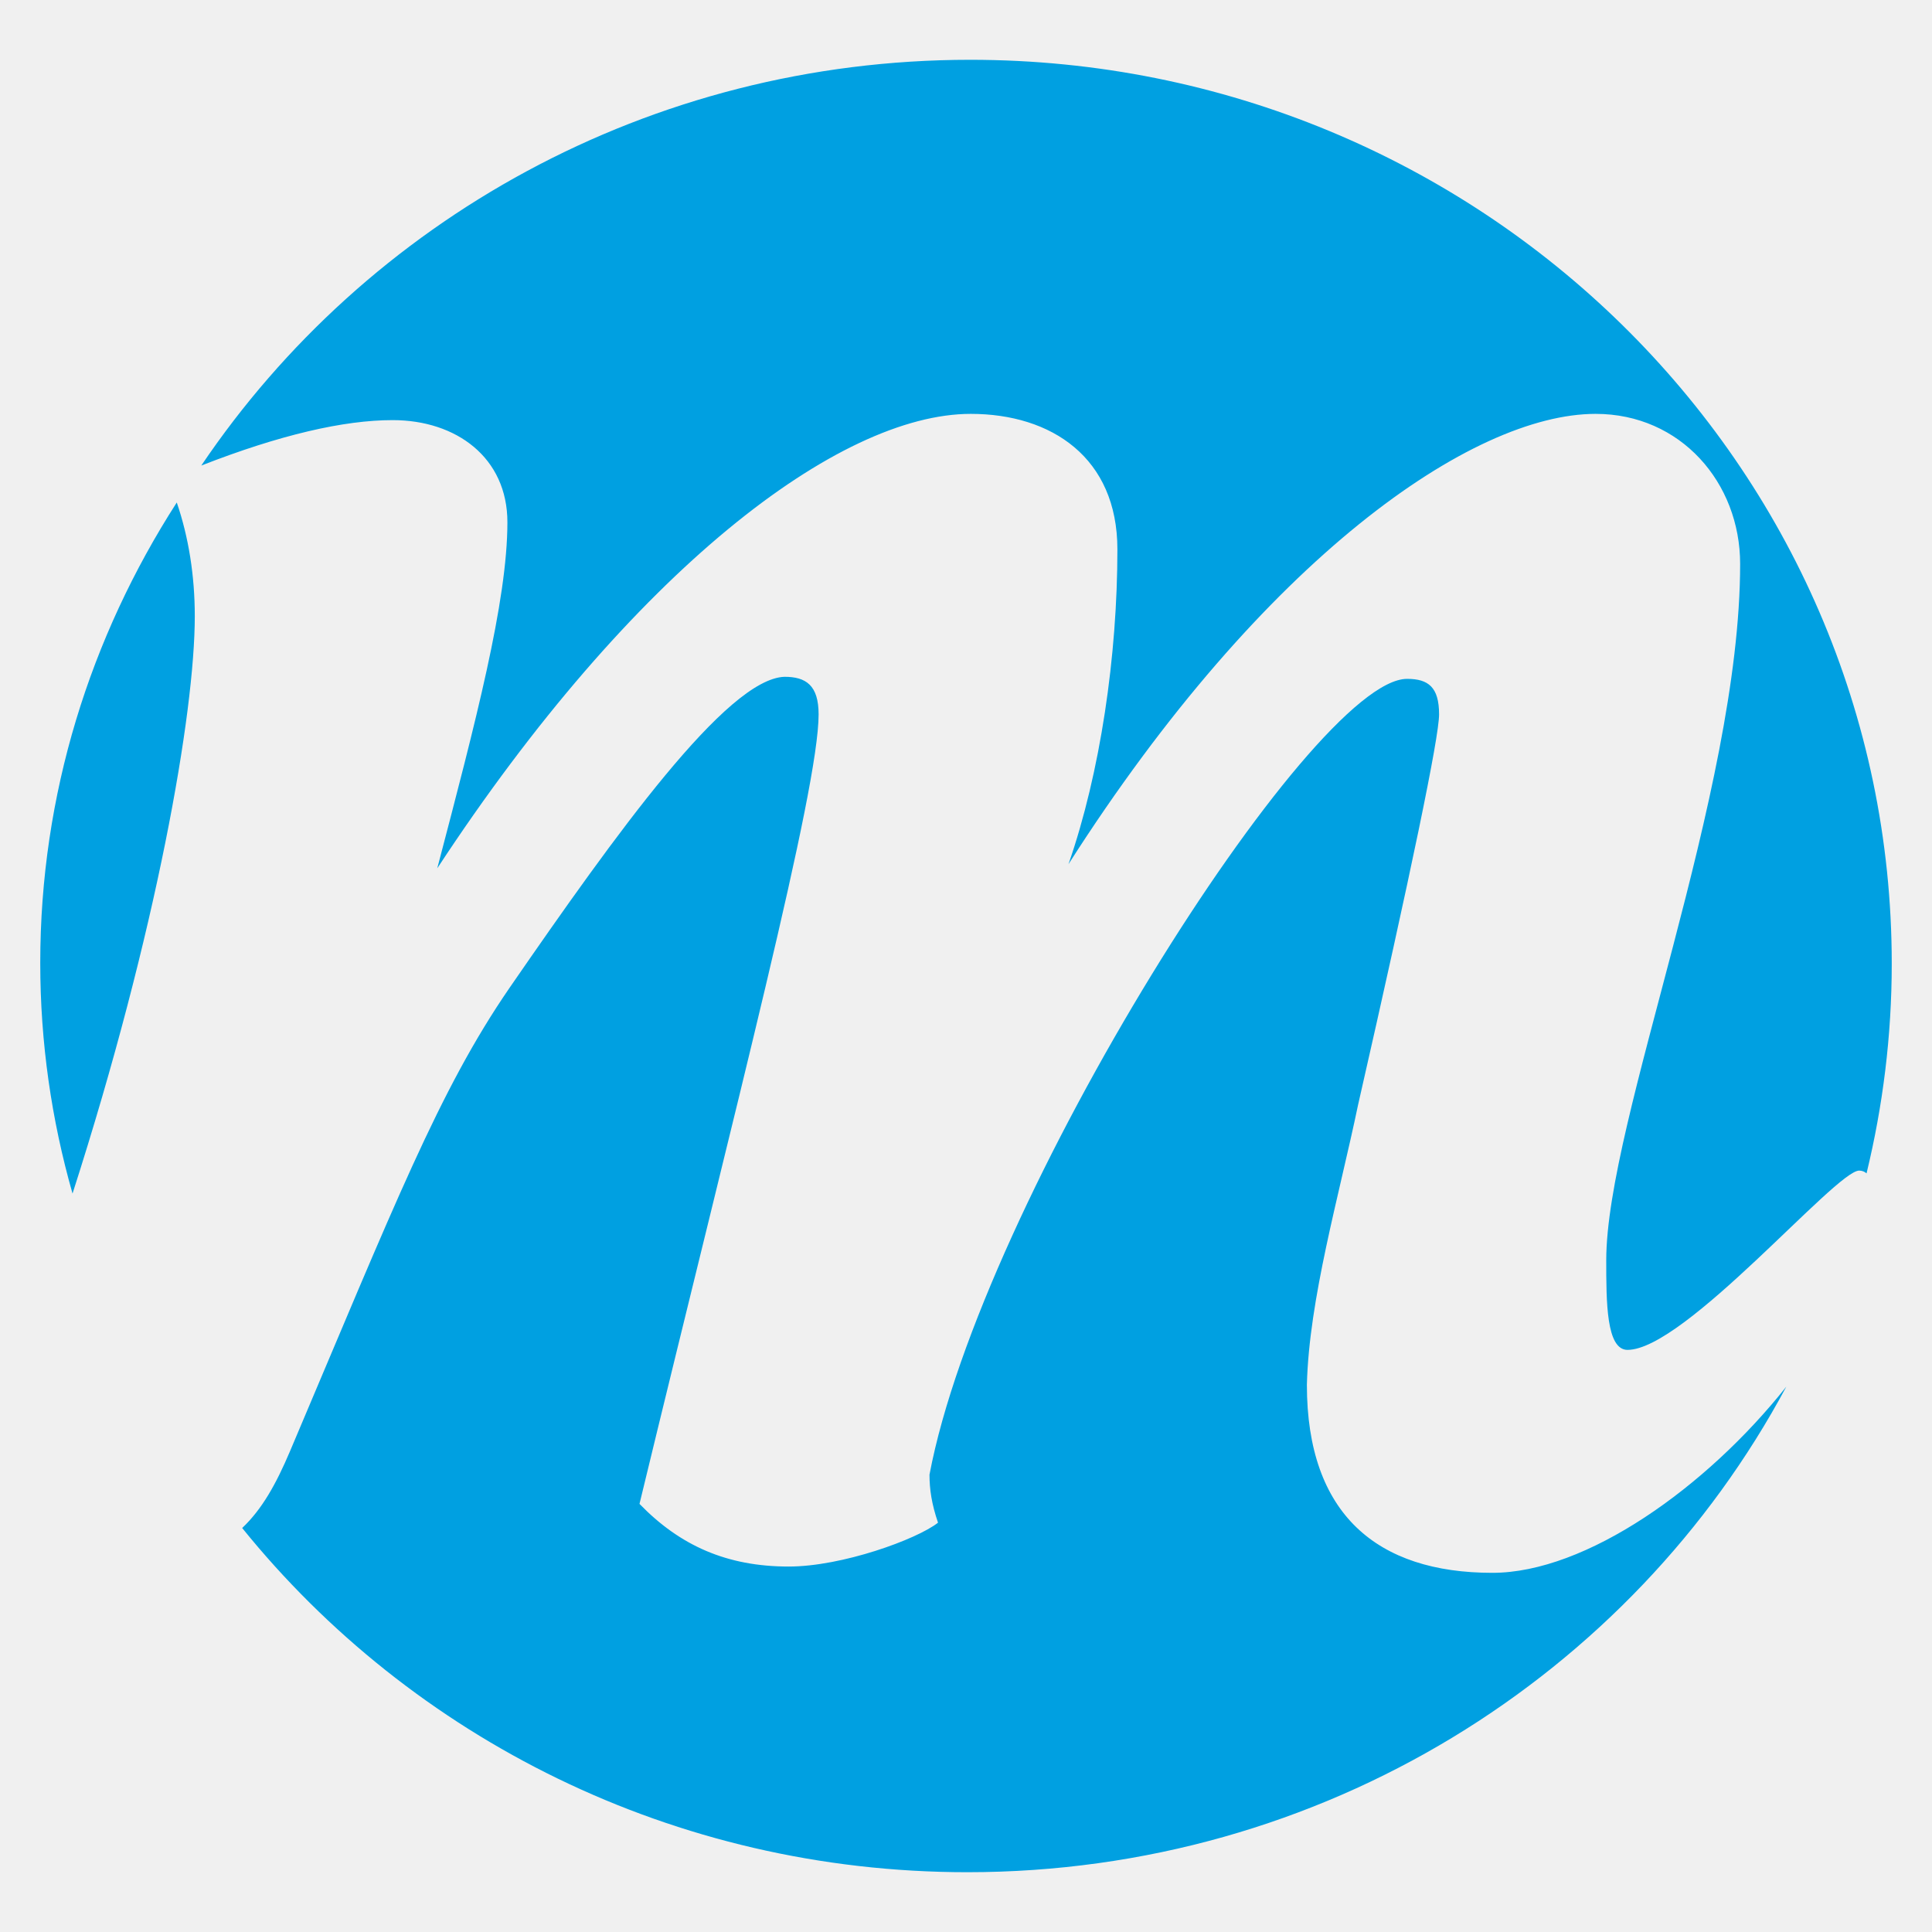
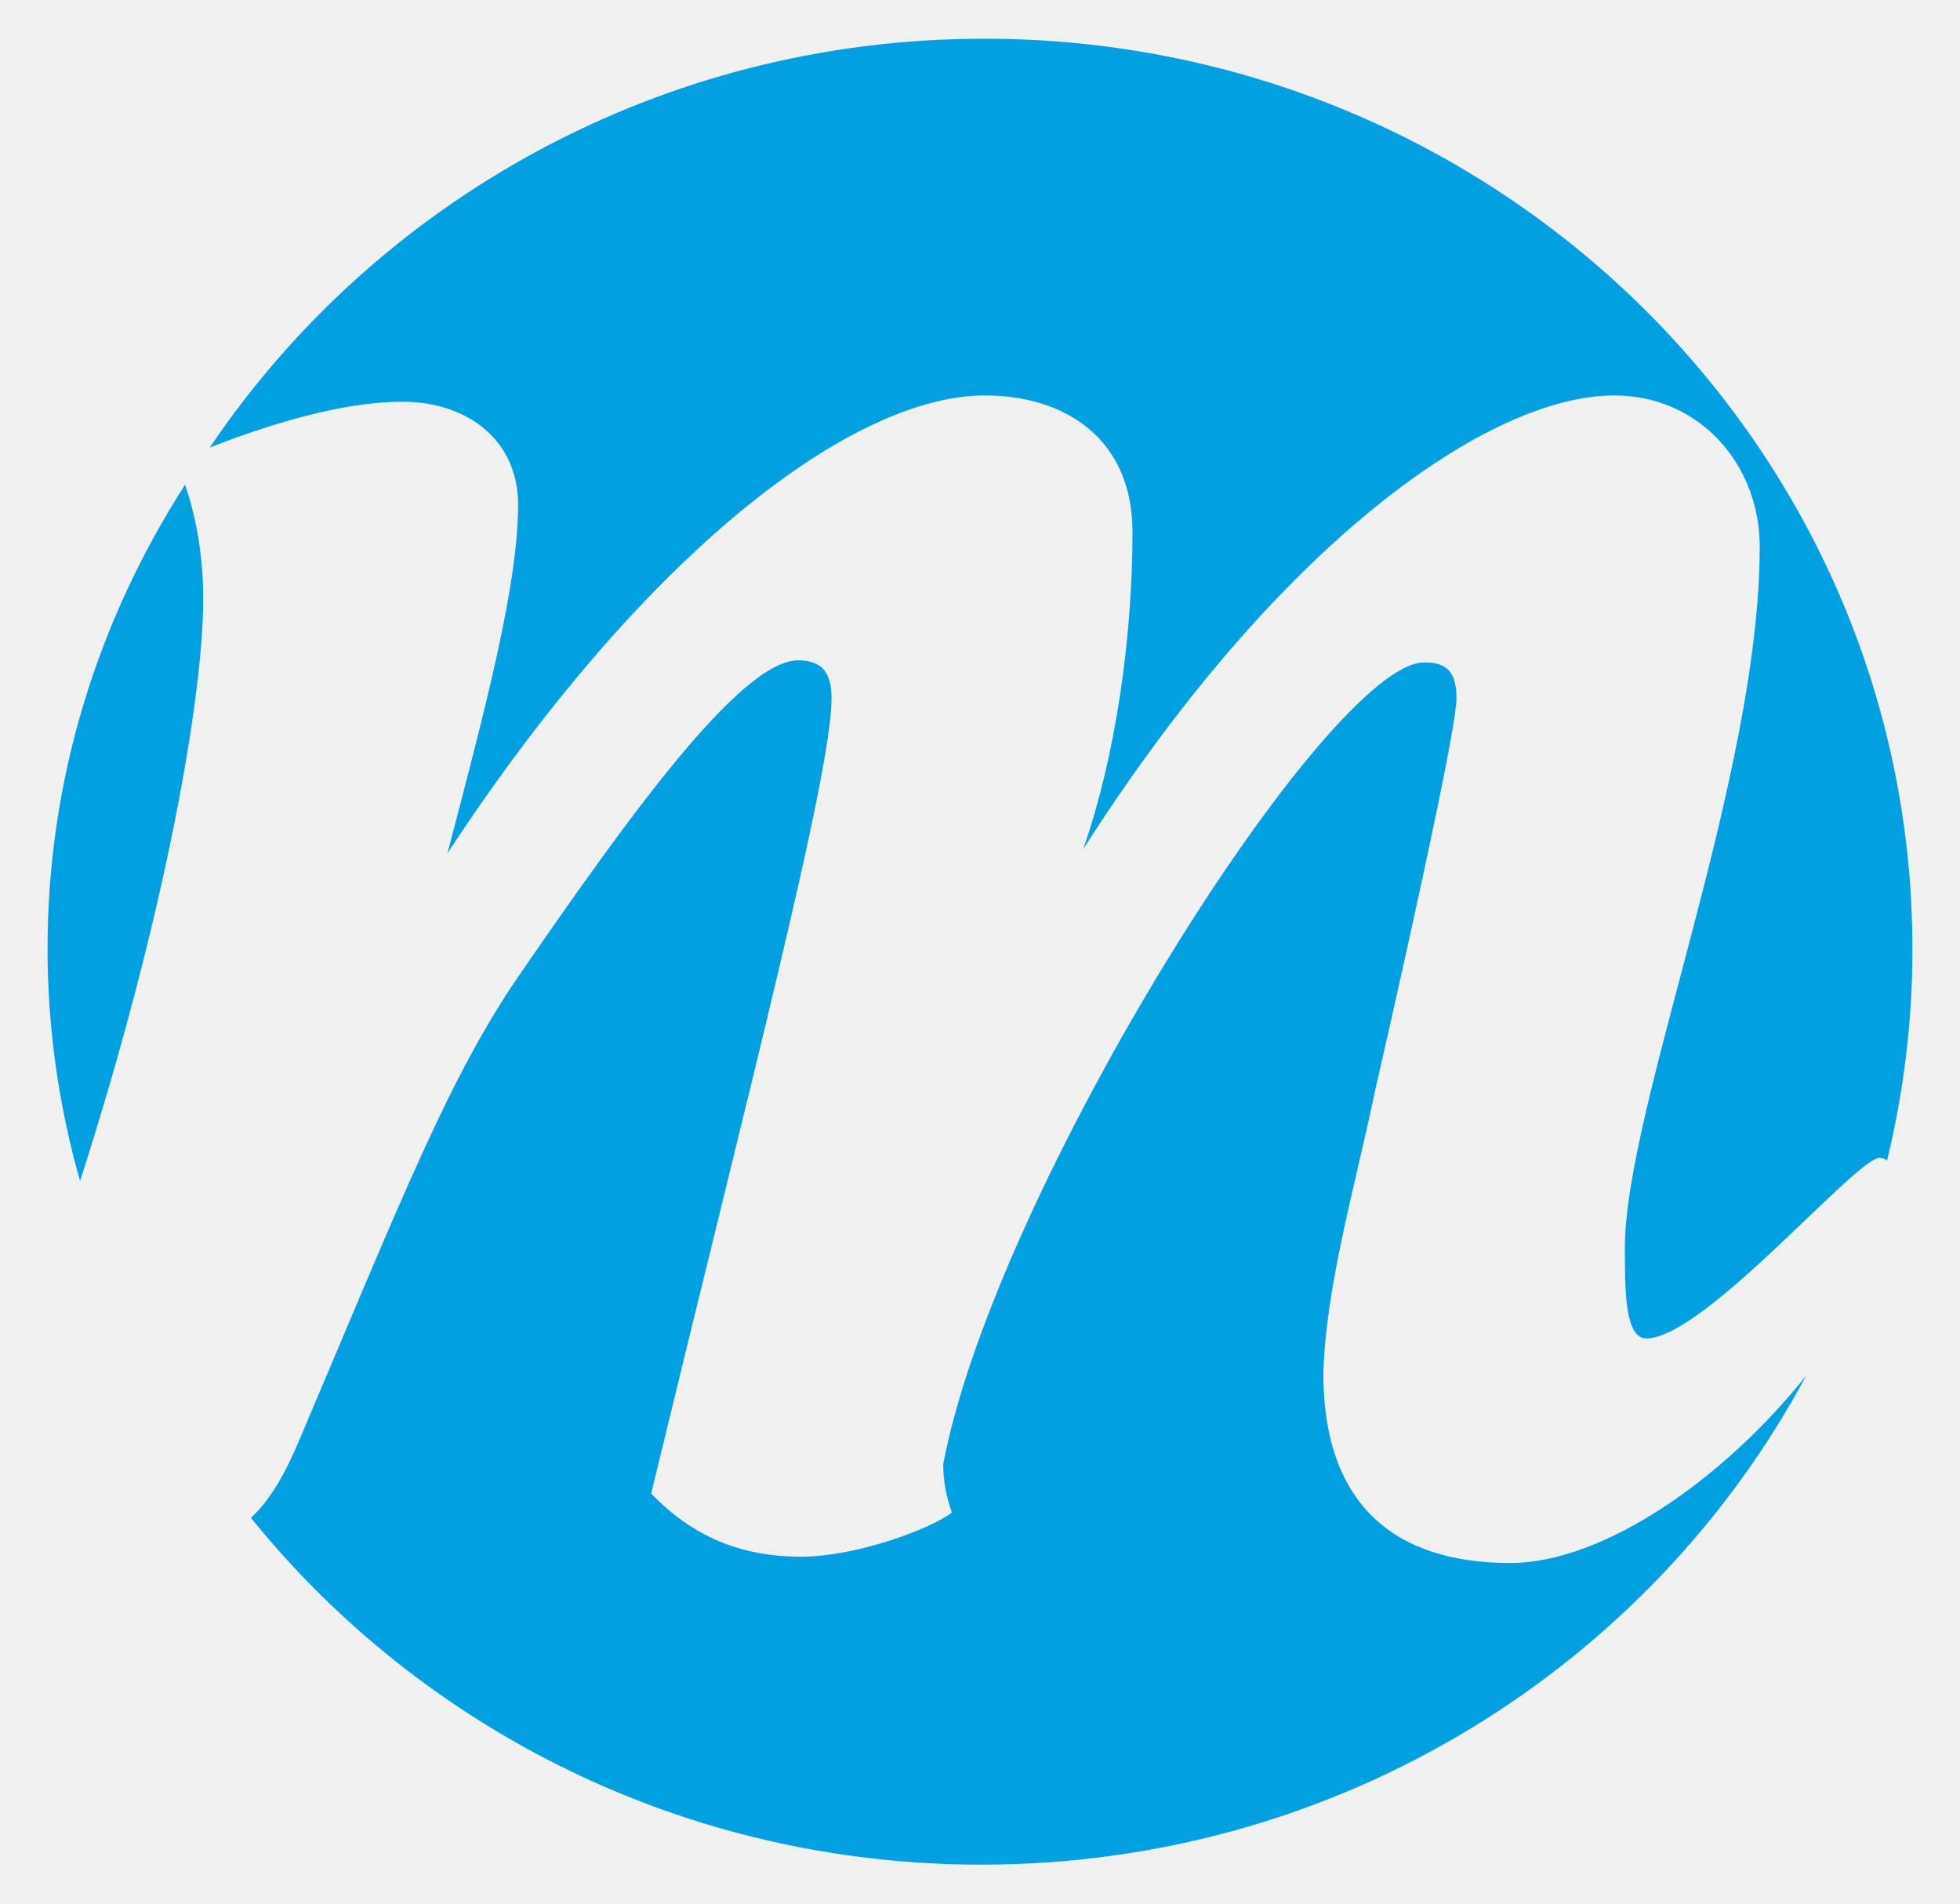
- <svg xmlns="http://www.w3.org/2000/svg" xmlns:xlink="http://www.w3.org/1999/xlink" version="1.1" width="48" height="48" viewBox="0 0 38.4 38.4" id="svg2" style="fill-rule:evenodd;stroke-width:0.501;stroke-linejoin:bevel;overflow:visible">
+ <svg xmlns="http://www.w3.org/2000/svg" xmlns:xlink="http://www.w3.org/1999/xlink" version="1.1" width="103" height="100" viewBox="0 0 82.4 80" id="svg2" style="overflow:visible;fill-rule:evenodd;stroke-width:0.501;stroke-linejoin:bevel">
  <defs id="defs4">
    <linearGradient id="linearGradient4029">
      <stop id="stop4031" style="stop-color:#969696;stop-opacity:1" offset="0" />
      <stop id="stop4033" style="stop-color:#4a4a4a;stop-opacity:1" offset="1" />
    </linearGradient>
    <linearGradient id="linearGradient3363">
      <stop id="stop3365" style="stop-color:#23489b;stop-opacity:1" offset="0" />
      <stop id="stop3367" style="stop-color:#0a082c;stop-opacity:1" offset="1" />
    </linearGradient>
    <linearGradient id="linearGradient4893">
      <stop id="stop4895" style="stop-color:#646464;stop-opacity:1" offset="0" />
      <stop id="stop4897" style="stop-color:#818181;stop-opacity:1" offset="1" />
    </linearGradient>
    <linearGradient id="linearGradient4620">
      <stop id="stop4622" style="stop-color:#ffffff;stop-opacity:0" offset="0" />
      <stop id="stop4628" style="stop-color:#ffffff;stop-opacity:0.498" offset="0.5" />
      <stop id="stop4624" style="stop-color:#ffffff;stop-opacity:0" offset="1" />
    </linearGradient>
    <radialGradient cx="0" cy="0" r="1" fx="0" fy="0" id="radialGradient4163" gradientUnits="userSpaceOnUse" gradientTransform="matrix(44.03062,-63.53661,-63.52377,-44.02173,28.98242,81.27637)" spreadMethod="pad">
      <stop id="stop4165" style="stop-color:#73b9e4;stop-opacity:1" offset="0" />
      <stop id="stop4169" style="stop-color:#95cceb;stop-opacity:0.039" offset="0.905" />
      <stop id="stop4167" style="stop-color:#b8dff3;stop-opacity:0" offset="1" />
    </radialGradient>
    <linearGradient id="linearGradient3232">
      <stop id="stop3234" style="stop-color:#4d95c9;stop-opacity:1" offset="0" />
      <stop id="stop3236" style="stop-color:#1d4567;stop-opacity:1" offset="1" />
    </linearGradient>
    <linearGradient id="linearGradient3940">
      <stop id="stop3942" style="stop-color:#000000;stop-opacity:1" offset="0" />
      <stop id="stop3944" style="stop-color:#757575;stop-opacity:1" offset="1" />
    </linearGradient>
    <marker markerUnits="strokeWidth" markerWidth="1" markerHeight="1" orient="auto" viewBox="0 0 1 1" id="DefaultArrow2" style="overflow:visible">
      <g transform="scale(0.00925926,0.00925926)" id="g7">
-         <path d="M -9,54 -9,-54 117,0 z" id="path9" />
+         <path d="M -9,54 -9,-54 117,0 Z" id="path9" />
      </g>
    </marker>
    <marker markerUnits="strokeWidth" markerWidth="1" markerHeight="1" orient="auto" viewBox="0 0 1 1" id="DefaultArrow3" style="overflow:visible">
      <g transform="scale(0.00925926,0.00925926)" id="g12">
-         <path d="M -27,54 -9,0 -27,-54 135,0 z" id="path14" />
+         <path d="M -27,54 -9,0 -27,-54 135,0 Z" id="path14" />
      </g>
    </marker>
    <marker markerUnits="strokeWidth" markerWidth="1" markerHeight="1" orient="auto" viewBox="0 0 1 1" id="DefaultArrow4" style="overflow:visible">
      <g transform="scale(0.00925926,0.00925926)" id="g17">
-         <path d="m -9,0 0,-45 c 0,-6.708 11.808,-11.58 18,-9 l 108,45 c 3.916,1.631 9,4.758 9,9 0,4.242 -5.084,7.369 -9,9 L 9,54 C 2.808,56.58 -9,51.708 -9,45 z" id="path19" />
+         <path d="m -9,0 0,-45 c 0,-6.708 11.808,-11.58 18,-9 l 108,45 c 3.916,1.631 9,4.758 9,9 0,4.242 -5.084,7.369 -9,9 L 9,54 C 2.808,56.58 -9,51.708 -9,45 Z" id="path19" />
      </g>
    </marker>
    <marker markerUnits="strokeWidth" markerWidth="1" markerHeight="1" orient="auto" viewBox="0 0 1 1" id="DefaultArrow5" style="overflow:visible">
      <g transform="scale(0.00925926,0.00925926)" id="g22">
-         <path d="M -54,0 C -54,29.807 -29.807,54 0,54 29.807,54 54,29.807 54,0 54,-29.807 29.807,-54 0,-54 -29.807,-54 -54,-29.807 -54,0 z" id="path24" />
+         <path d="M -54,0 C -54,29.807 -29.807,54 0,54 29.807,54 54,29.807 54,0 54,-29.807 29.807,-54 0,-54 -29.807,-54 -54,-29.807 -54,0 Z" id="path24" />
      </g>
    </marker>
    <marker markerUnits="strokeWidth" markerWidth="1" markerHeight="1" orient="auto" viewBox="0 0 1 1" id="DefaultArrow6" style="overflow:visible">
      <g transform="scale(0.00925926,0.00925926)" id="g27">
-         <path d="M -63,0 0,63 63,0 0,-63 z" id="path29" />
+         <path d="M -63,0 0,63 63,0 0,-63 Z" id="path29" />
      </g>
    </marker>
    <marker markerUnits="strokeWidth" markerWidth="1" markerHeight="1" orient="auto" viewBox="0 0 1 1" id="DefaultArrow7" style="overflow:visible">
      <g transform="scale(0.00925926,0.00925926)" id="g32">
-         <path d="m 18,-54 90,0 L 63,0 108,54 18,54 -36,0 z" id="path34" />
+         <path d="m 18,-54 90,0 L 63,0 108,54 18,54 -36,0 Z" id="path34" />
      </g>
    </marker>
    <marker markerUnits="strokeWidth" markerWidth="1" markerHeight="1" orient="auto" viewBox="0 0 1 1" id="DefaultArrow8" style="overflow:visible">
      <g transform="scale(0.00925926,0.00925926)" id="g37">
        <path d="m -36,0 54,-54 36,0 -36,36 9,0 36,-36 36,0 -36,36 9,0 36,-36 36,0 -54,54 54,54 -36,0 -36,-36 -9,0 36,36 -36,0 -36,-36 -9,0 36,36 -36,0 z" id="path39" />
      </g>
    </marker>
    <marker markerUnits="strokeWidth" markerWidth="1" markerHeight="1" orient="auto" viewBox="0 0 1 1" id="DefaultArrow9" style="overflow:visible">
      <g transform="scale(0.00925926,0.00925926)" id="g42">
-         <path d="M 0,45 -45,0 0,-45 45,0 z M 0,63 -63,0 0,-63 63,0 z" id="path44" />
-       </g>
-     </marker>
-     <filter color-interpolation-filters="sRGB" id="StainedFilter">
+         <path d="M 0,45 -45,0 0,-45 45,0 Z M 0,63 -63,0 0,-63 63,0 Z" id="path44" />
+       </g>
+     </marker>
+     <filter id="StainedFilter" style="color-interpolation-filters:sRGB">
      <feBlend in2="BackgroundImage" mode="multiply" in="SourceGraphic" result="blend" id="feBlend47" />
      <feComposite in2="SourceAlpha" operator="in" in="blend" result="comp" id="feComposite49" />
    </filter>
-     <filter color-interpolation-filters="sRGB" id="BleachFilter">
+     <filter id="BleachFilter" style="color-interpolation-filters:sRGB">
      <feBlend in2="BackgroundImage" mode="screen" in="SourceGraphic" result="blend" id="feBlend52" />
      <feComposite in2="SourceAlpha" operator="in" in="blend" result="comp" id="feComposite54" />
    </filter>
-     <filter color-interpolation-filters="sRGB" id="InvertTransparencyBitmapFilter">
+     <filter id="InvertTransparencyBitmapFilter" style="color-interpolation-filters:sRGB">
      <feComponentTransfer id="feComponentTransfer57">
        <feFuncR id="feFuncR59" offset="-0.055" exponent=".417" amplitude="1.055" type="gamma" />
        <feFuncG id="feFuncG61" offset="-0.055" exponent=".417" amplitude="1.055" type="gamma" />
        <feFuncB id="feFuncB63" offset="-0.055" exponent=".417" amplitude="1.055" type="gamma" />
      </feComponentTransfer>
      <feComponentTransfer id="feComponentTransfer65">
        <feFuncR id="feFuncR67" intercept="1" slope="-1" type="linear" />
        <feFuncG id="feFuncG69" intercept="1" slope="-1" type="linear" />
        <feFuncB id="feFuncB71" intercept="1" slope="-1" type="linear" />
        <feFuncA id="feFuncA73" intercept="0" slope="1" type="linear" />
      </feComponentTransfer>
      <feComponentTransfer id="feComponentTransfer75">
        <feFuncR id="feFuncR77" offset="0" exponent="2.4" amplitude="1" type="gamma" />
        <feFuncG id="feFuncG79" offset="0" exponent="2.4" amplitude="1" type="gamma" />
        <feFuncB id="feFuncB81" offset="0" exponent="2.4" amplitude="1" type="gamma" />
      </feComponentTransfer>
    </filter>
    <linearGradient x1="0" y1="0" x2="0" y2="-75.4" id="LinearGradient" gradientUnits="userSpaceOnUse" gradientTransform="translate(48.905,89.697)">
      <stop id="stop84" style="stop-color:#ffffff;stop-opacity:1" offset="0" />
      <stop id="stop86" style="stop-color:#000000;stop-opacity:1" offset="1" />
    </linearGradient>
    <linearGradient x1="0" y1="0" x2="-0.188" y2="81.562" id="LinearGradient_1" gradientUnits="userSpaceOnUse" gradientTransform="translate(50.217,9.448)">
      <stop id="stop89" style="stop-color:#a6a6a6;stop-opacity:1" offset="0" />
      <stop id="stop91" style="stop-color:#8c8c8c;stop-opacity:1" offset="1" />
    </linearGradient>
    <mask id="TranspMask">
      <rect width="118.8" height="118.8" x="-9.9" y="-9.9" id="rect99" style="fill:url(#LinearGradient_1);stroke:none" />
    </mask>
    <linearGradient x1="33.604" y1="87.474" x2="33.604" y2="-25.266" id="linearGradient3946" xlink:href="#linearGradient3940" gradientUnits="userSpaceOnUse" />
    <linearGradient x1="33.604" y1="87.474" x2="33.604" y2="-25.266" id="linearGradient3980" xlink:href="#linearGradient3940" gradientUnits="userSpaceOnUse" />
    <linearGradient x1="33.604" y1="87.474" x2="33.604" y2="-25.266" id="linearGradient3986" xlink:href="#linearGradient3940" gradientUnits="userSpaceOnUse" gradientTransform="matrix(0.9550052,0,0,0.9550052,13.32932,40.56029)" />
    <linearGradient x1="33.604" y1="87.474" x2="33.604" y2="-25.266" id="linearGradient3989" xlink:href="#linearGradient3940" gradientUnits="userSpaceOnUse" gradientTransform="matrix(0.7640041,0,0,-0.7640041,23.86345,73.23664)" />
    <linearGradient x1="33.604" y1="87.474" x2="33.604" y2="-25.266" id="linearGradient3997" xlink:href="#linearGradient3940" gradientUnits="userSpaceOnUse" gradientTransform="matrix(0.7640041,0,0,-0.7640041,23.86345,73.23664)" />
    <linearGradient x1="33.604" y1="87.474" x2="33.604" y2="-25.266" id="linearGradient4004" xlink:href="#linearGradient3940" gradientUnits="userSpaceOnUse" gradientTransform="matrix(0.7640041,0,0,0.7640041,23.86345,6.763355)" />
    <radialGradient cx="0" cy="0" r="1" fx="0" fy="0" id="radialGradient3692-0-6-7-9" gradientUnits="userSpaceOnUse" gradientTransform="matrix(44.03169,-63.53813,-63.52531,-44.0228,28.98242,81.2749)" spreadMethod="pad">
      <stop id="stop3694-9-3-1-0" style="stop-color:#ffffff;stop-opacity:1" offset="0" />
      <stop id="stop3696-7-9-4-2" style="stop-color:#100f0d;stop-opacity:1" offset="1" />
    </radialGradient>
    <radialGradient cx="0" cy="0" r="1" fx="0" fy="0" id="radialGradient3702-3-5-3-9" gradientUnits="userSpaceOnUse" gradientTransform="matrix(44.03062,-63.53661,-63.52377,-44.02173,28.98242,81.27637)" spreadMethod="pad">
      <stop id="stop3704-6-6-8-5" style="stop-color:#bfffff;stop-opacity:0.304" offset="0" />
      <stop id="stop3706-6-7-1-9" style="stop-color:#c6e8ff;stop-opacity:0" offset="1" />
    </radialGradient>
    <linearGradient x1="20" y1="119" x2="20" y2="153" id="linearGradient3238-4" xlink:href="#linearGradient3232-8" gradientUnits="userSpaceOnUse" />
    <linearGradient id="linearGradient3232-8">
      <stop id="stop3234-8" style="stop-color:#4d95c9;stop-opacity:1" offset="0" />
      <stop id="stop3236-2" style="stop-color:#1d4567;stop-opacity:1" offset="1" />
    </linearGradient>
    <linearGradient id="linearGradient3232-1">
      <stop id="stop3234-1" style="stop-color:#000000;stop-opacity:0.314" offset="0" />
      <stop id="stop3236-5" style="stop-color:#000000;stop-opacity:0.588" offset="1" />
    </linearGradient>
    <radialGradient cx="0" cy="0" r="1" fx="0" fy="0" id="radialGradient4163-7" gradientUnits="userSpaceOnUse" gradientTransform="matrix(44.03062,-63.53661,-63.52377,-44.02173,28.98242,81.27637)" spreadMethod="pad">
      <stop id="stop4165-6" style="stop-color:#ffffff;stop-opacity:0.784" offset="0" />
      <stop id="stop4169-1" style="stop-color:#ffffff;stop-opacity:0.039" offset="0.905" />
      <stop id="stop4167-4" style="stop-color:#ffffff;stop-opacity:0" offset="1" />
    </radialGradient>
    <linearGradient id="linearGradient3232-1-9">
      <stop id="stop3234-1-2" style="stop-color:#ffffff;stop-opacity:0.314" offset="0" />
      <stop id="stop3236-5-7" style="stop-color:#ffffff;stop-opacity:0.588" offset="1" />
    </linearGradient>
    <radialGradient cx="0" cy="0" r="1" fx="0" fy="0" id="radialGradient4163-7-5" gradientUnits="userSpaceOnUse" gradientTransform="matrix(44.03062,-63.53661,-63.52377,-44.02173,28.98242,81.27637)" spreadMethod="pad">
      <stop id="stop4165-6-4" style="stop-color:#ffffff;stop-opacity:0.784" offset="0" />
      <stop id="stop4169-1-3" style="stop-color:#ffffff;stop-opacity:0.039" offset="0.905" />
      <stop id="stop4167-4-1" style="stop-color:#ffffff;stop-opacity:0" offset="1" />
    </radialGradient>
    <linearGradient x1="20" y1="119" x2="20" y2="153" id="linearGradient3238-41" xlink:href="#linearGradient3232-2" gradientUnits="userSpaceOnUse" />
    <linearGradient id="linearGradient3232-2">
      <stop id="stop3234-0" style="stop-color:#4d95c9;stop-opacity:1" offset="0" />
      <stop id="stop3236-0" style="stop-color:#1d4567;stop-opacity:1" offset="1" />
    </linearGradient>
    <radialGradient cx="86.809" cy="111.712" r="16" fx="86.809" fy="111.712" id="radialGradient4127-1" xlink:href="#radialGradient4163-4" gradientUnits="userSpaceOnUse" gradientTransform="matrix(0.3146193,-1.102264,1.923177,0.5489901,-226.7825,159.9038)" />
    <radialGradient cx="0" cy="0" r="1" fx="0" fy="0" id="radialGradient4163-4" gradientUnits="userSpaceOnUse" gradientTransform="matrix(44.03062,-63.53661,-63.52377,-44.02173,28.98242,81.27637)" spreadMethod="pad">
      <stop id="stop4165-60" style="stop-color:#73b9e4;stop-opacity:1" offset="0" />
      <stop id="stop4169-7" style="stop-color:#95cceb;stop-opacity:0.039" offset="0.905" />
      <stop id="stop4167-1" style="stop-color:#b8dff3;stop-opacity:0" offset="1" />
    </radialGradient>
    <linearGradient x1="20" y1="119" x2="20" y2="153" id="linearGradient3238-7-1" xlink:href="#linearGradient3232-1-8" gradientUnits="userSpaceOnUse" />
    <linearGradient id="linearGradient3232-1-8">
      <stop id="stop3234-1-26" style="stop-color:#000000;stop-opacity:0.314" offset="0" />
      <stop id="stop3236-5-6" style="stop-color:#000000;stop-opacity:0.588" offset="1" />
    </linearGradient>
    <radialGradient cx="86.809" cy="111.712" r="16" fx="86.809" fy="111.712" id="radialGradient4127-2-0" xlink:href="#radialGradient4163-7-3" gradientUnits="userSpaceOnUse" gradientTransform="matrix(0.3146193,-1.102264,1.923177,0.5489901,-226.7825,159.9038)" />
    <radialGradient cx="0" cy="0" r="1" fx="0" fy="0" id="radialGradient4163-7-3" gradientUnits="userSpaceOnUse" gradientTransform="matrix(44.03062,-63.53661,-63.52377,-44.02173,28.98242,81.27637)" spreadMethod="pad">
      <stop id="stop4165-6-8" style="stop-color:#ffffff;stop-opacity:0.784" offset="0" />
      <stop id="stop4169-1-0" style="stop-color:#ffffff;stop-opacity:0.039" offset="0.905" />
      <stop id="stop4167-4-12" style="stop-color:#ffffff;stop-opacity:0" offset="1" />
    </radialGradient>
    <linearGradient x1="1195" y1="473" x2="1195" y2="503" id="linearGradient4901" xlink:href="#linearGradient4893" gradientUnits="userSpaceOnUse" />
    <linearGradient x1="20" y1="119" x2="20" y2="153" id="linearGradient3238-7-8-1" xlink:href="#linearGradient3232-1-9-6" gradientUnits="userSpaceOnUse" />
    <linearGradient id="linearGradient3232-1-9-6">
      <stop id="stop3234-1-2-4" style="stop-color:#ffffff;stop-opacity:0.314" offset="0" />
      <stop id="stop3236-5-7-0" style="stop-color:#ffffff;stop-opacity:0.588" offset="1" />
    </linearGradient>
    <radialGradient cx="86.809" cy="111.712" r="16" fx="86.809" fy="111.712" id="radialGradient4127-2-9-6" xlink:href="#radialGradient4163-7-5-1" gradientUnits="userSpaceOnUse" gradientTransform="matrix(0.3146193,-1.102264,1.923177,0.5489901,-226.7825,159.9038)" />
    <radialGradient cx="0" cy="0" r="1" fx="0" fy="0" id="radialGradient4163-7-5-1" gradientUnits="userSpaceOnUse" gradientTransform="matrix(44.03062,-63.53661,-63.52377,-44.02173,28.98242,81.27637)" spreadMethod="pad">
      <stop id="stop4165-6-4-8" style="stop-color:#ffffff;stop-opacity:0.784" offset="0" />
      <stop id="stop4169-1-3-9" style="stop-color:#ffffff;stop-opacity:0.039" offset="0.905" />
      <stop id="stop4167-4-1-8" style="stop-color:#ffffff;stop-opacity:0" offset="1" />
    </radialGradient>
    <linearGradient x1="172" y1="92" x2="172" y2="140" id="linearGradient4715-7" xlink:href="#linearGradient4620-7" gradientUnits="userSpaceOnUse" />
    <linearGradient id="linearGradient4620-7">
      <stop id="stop4622-8" style="stop-color:#ffffff;stop-opacity:0" offset="0" />
      <stop id="stop4628-3" style="stop-color:#ffffff;stop-opacity:0.498" offset="0.5" />
      <stop id="stop4624-8" style="stop-color:#ffffff;stop-opacity:0" offset="1" />
    </linearGradient>
    <radialGradient cx="168.16" cy="132" r="19.2" fx="168.16" fy="132" id="radialGradient4717-3" xlink:href="#linearGradient4698-7" gradientUnits="userSpaceOnUse" gradientTransform="matrix(1.4715603e-7,-0.6250002,0.8333334,-3.4506393e-8,61.99997,241.1001)" />
    <linearGradient id="linearGradient4698-7">
      <stop id="stop4700-1" style="stop-color:#ffffff;stop-opacity:1" offset="0" />
      <stop id="stop4702-0" style="stop-color:#ffffff;stop-opacity:0" offset="1" />
    </linearGradient>
    <radialGradient cx="168.16" cy="132" r="19.2" fx="168.16" fy="132" id="radialGradient4999" xlink:href="#linearGradient4698-7" gradientUnits="userSpaceOnUse" gradientTransform="matrix(1.4715603e-7,-0.6250002,0.8333334,-3.4506393e-8,61.99997,241.1001)" />
    <linearGradient id="linearGradient3232-4">
      <stop id="stop3234-3" style="stop-color:#4d95c9;stop-opacity:1" offset="0" />
      <stop id="stop3236-3" style="stop-color:#1d4567;stop-opacity:1" offset="1" />
    </linearGradient>
    <radialGradient cx="0" cy="0" r="1" fx="0" fy="0" id="radialGradient4163-73" gradientUnits="userSpaceOnUse" gradientTransform="matrix(44.03062,-63.53661,-63.52377,-44.02173,28.98242,81.27637)" spreadMethod="pad">
      <stop id="stop4165-1" style="stop-color:#73b9e4;stop-opacity:1" offset="0" />
      <stop id="stop4169-4" style="stop-color:#95cceb;stop-opacity:0.039" offset="0.905" />
      <stop id="stop4167-6" style="stop-color:#b8dff3;stop-opacity:0" offset="1" />
    </radialGradient>
    <linearGradient id="linearGradient3232-3">
      <stop id="stop3234-2" style="stop-color:#4d95c9;stop-opacity:1" offset="0" />
      <stop id="stop3236-08" style="stop-color:#1d4567;stop-opacity:1" offset="1" />
    </linearGradient>
    <radialGradient cx="0" cy="0" r="1" fx="0" fy="0" id="radialGradient4163-1" gradientUnits="userSpaceOnUse" gradientTransform="matrix(44.03062,-63.53661,-63.52377,-44.02173,28.98242,81.27637)" spreadMethod="pad">
      <stop id="stop4165-65" style="stop-color:#73b9e4;stop-opacity:1" offset="0" />
      <stop id="stop4169-6" style="stop-color:#95cceb;stop-opacity:0.039" offset="0.905" />
      <stop id="stop4167-60" style="stop-color:#b8dff3;stop-opacity:0" offset="1" />
    </radialGradient>
    <linearGradient id="linearGradient3232-1-4">
      <stop id="stop3234-1-7" style="stop-color:#000000;stop-opacity:0.157" offset="0" />
      <stop id="stop3236-5-4" style="stop-color:#000000;stop-opacity:0.392" offset="1" />
    </linearGradient>
    <radialGradient cx="0" cy="0" r="1" fx="0" fy="0" id="radialGradient4163-7-8" gradientUnits="userSpaceOnUse" gradientTransform="matrix(44.03062,-63.53661,-63.52377,-44.02173,28.98242,81.27637)" spreadMethod="pad">
      <stop id="stop4165-6-86" style="stop-color:#ffffff;stop-opacity:0.784" offset="0" />
      <stop id="stop4169-1-5" style="stop-color:#ffffff;stop-opacity:0.039" offset="0.905" />
      <stop id="stop4167-4-10" style="stop-color:#ffffff;stop-opacity:0" offset="1" />
    </radialGradient>
    <linearGradient id="linearGradient3232-1-9-5">
      <stop id="stop3234-1-2-2" style="stop-color:#ffffff;stop-opacity:0.314" offset="0" />
      <stop id="stop3236-5-7-5" style="stop-color:#ffffff;stop-opacity:0.588" offset="1" />
    </linearGradient>
    <radialGradient cx="0" cy="0" r="1" fx="0" fy="0" id="radialGradient4163-7-5-4" gradientUnits="userSpaceOnUse" gradientTransform="matrix(44.03062,-63.53661,-63.52377,-44.02173,28.98242,81.27637)" spreadMethod="pad">
      <stop id="stop4165-6-4-1" style="stop-color:#ffffff;stop-opacity:0.784" offset="0" />
      <stop id="stop4169-1-3-7" style="stop-color:#ffffff;stop-opacity:0.039" offset="0.905" />
      <stop id="stop4167-4-1-0" style="stop-color:#ffffff;stop-opacity:0" offset="1" />
    </radialGradient>
    <linearGradient id="linearGradient3232-1-9-4">
      <stop id="stop3234-1-2-0" style="stop-color:#ffffff;stop-opacity:0.314" offset="0" />
      <stop id="stop3236-5-7-4" style="stop-color:#ffffff;stop-opacity:0.588" offset="1" />
    </linearGradient>
    <radialGradient cx="0" cy="0" r="1" fx="0" fy="0" id="radialGradient4163-7-5-2" gradientUnits="userSpaceOnUse" gradientTransform="matrix(44.03062,-63.53661,-63.52377,-44.02173,28.98242,81.27637)" spreadMethod="pad">
      <stop id="stop4165-6-4-10" style="stop-color:#ffffff;stop-opacity:0.784" offset="0" />
      <stop id="stop4169-1-3-4" style="stop-color:#ffffff;stop-opacity:0.039" offset="0.905" />
      <stop id="stop4167-4-1-3" style="stop-color:#ffffff;stop-opacity:0" offset="1" />
    </radialGradient>
    <linearGradient x1="172" y1="92" x2="172" y2="140" id="linearGradient4715-8" xlink:href="#linearGradient4620-8" gradientUnits="userSpaceOnUse" gradientTransform="matrix(0.8128016,0,0,0.8128016,28.64837,18.46478)" />
    <linearGradient id="linearGradient4620-8">
      <stop id="stop4622-3" style="stop-color:#ffffff;stop-opacity:0" offset="0" />
      <stop id="stop4628-2" style="stop-color:#ffffff;stop-opacity:0.699" offset="0.5" />
      <stop id="stop4624-5" style="stop-color:#ffffff;stop-opacity:0" offset="1" />
    </linearGradient>
    <radialGradient cx="168.16" cy="132" r="19.2" fx="168.16" fy="132" id="radialGradient4717-9" xlink:href="#linearGradient4698-4" gradientUnits="userSpaceOnUse" gradientTransform="matrix(1.4715603e-7,-0.6250002,0.8333334,-3.4506393e-8,61.99997,241.1001)" />
    <linearGradient id="linearGradient4698-4">
      <stop id="stop4700-14" style="stop-color:#ffffff;stop-opacity:1" offset="0" />
      <stop id="stop4702-6" style="stop-color:#ffffff;stop-opacity:0" offset="1" />
    </linearGradient>
    <radialGradient cx="168.16" cy="132" r="19.2" fx="168.16" fy="132" id="radialGradient3828" xlink:href="#linearGradient4029" gradientUnits="userSpaceOnUse" gradientTransform="matrix(1.213658e-7,-0.5154641,0.6872852,-2.8458881e-8,77.73812,215.9155)" />
    <radialGradient cx="65.536" cy="16.239" r="120" fx="65.536" fy="16.239" id="radialGradient3369" xlink:href="#linearGradient3363" gradientUnits="userSpaceOnUse" gradientTransform="matrix(0.3,0.184,-0.01871518,0.2323653,7.309758,-1.111956)" />
  </defs>
-   <g transform="matrix(0.05491757,0,0,0.05491757,-244.0088,241.1478)" id="Background">
-     <ellipse d="m 667.846,326.47 c 0,180.304 -149.502,326.47 -333.923,326.47 C 149.502,652.94 0,506.774 0,326.47 0,146.166 149.502,0 333.923,0 518.344,0 667.846,146.166 667.846,326.47 z" style="fill:#ffffff;fill-rule:evenodd" id="shape0" transform="translate(29.2323,179.594)" rx="333.923" ry="326.47" cx="333.923" cy="326.47" />
+   <g transform="matrix(0.05491757,0,0,0.05491757,-244.0088,282.7478)" id="Background">
+     <ellipse style="fill:#ffffff;fill-rule:evenodd" id="shape0" transform="translate(29.2323,179.594)" rx="333.923" ry="326.47" cx="333.923" cy="326.47" />
  </g>
-   <g transform="matrix(0.05491757,0,0,0.05491757,-0.7436269,-8.541528)" id="layer0">
+   <g transform="matrix(0.1169983,0,0,0.1169983,-1.288592,-19.10151)" id="layer0">
    <g style="fill:none" id="g84" transform="translate(46.628,215.35)">
      <path style="fill:#00a0e1" id="path86" transform="translate(54.5608,185.13)" d="m 452.478,324.291 c -41.667,0 -67.137,-21.174 -67.137,-68.037 0.771,-30.998 11.579,-68.03 18.517,-101.294 19.296,-84.657 29.325,-133.046 29.325,-141.36 0,-9.824 -3.855,-12.852 -11.571,-12.852 -34.729,0 -154.34,189.734 -172.857,288.014 0,5.293 0.771,10.579 3.084,17.383 -7.717,6.049 -34.729,15.873 -54.024,15.873 -22.379,0 -39.354,-7.559 -54.016,-22.677 C 179.298,152.688 208.623,40.815 208.623,13.6 208.623,3.021 203.997,0 196.273,0 175.436,0.748 135.311,56.688 96.728,112.628 71.258,149.667 55.054,191.252 17.242,280.441 12.32,292.029 7.227,301.258 0,308.069 c 61.281,75.843 156.022,124.573 262.439,124.573 128.766,0 240.468,-71.29 296.419,-175.735 -28.902,36.466 -72.504,67.384 -106.38,67.384" />
    </g>
    <g style="fill:none" id="g88" transform="translate(43.8065,177.175)">
      <path style="fill:#00a0e1" id="path90" transform="translate(42.5838,0)" d="m 69.25,130.408 c 23.076,0 41.541,13.581 41.541,36.968 0,28.678 -11.541,72.43 -25.389,125.248 70.772,-107.89 145.387,-164.477 193.083,-164.477 29.223,0 53.075,15.842 53.075,49.042 0,38.476 -6.155,80.728 -17.697,113.92 70.772,-110.905 146.155,-162.962 190.778,-162.962 30.768,0 52.3,24.894 52.3,54.318 0,82.996 -48.458,201.446 -48.458,251.996 0,15.089 0,32.446 7.692,32.446 20.771,0 75.391,-64.885 83.851,-64.885 1.116,0 1.958,0.399 2.667,1 5.904,-24.365 9.119,-49.752 9.119,-75.886 C 611.813,146.468 462.487,0 278.286,0 162.019,0 59.703,58.384 0,146.852 28.485,135.727 51.583,130.408 69.25,130.408" />
    </g>
    <g style="fill:none" id="g92" transform="translate(34.4607,204.565)">
      <path style="fill:#00a0e1" id="path94" transform="translate(-6.35266,132.828)" d="M 55.932,41.153 C 55.932,26.507 53.685,12.448 49.408,0 18.051,48.779 0,105.74 0,166.634 0,195.498 4.082,223.466 11.683,250.118 42.205,155.177 55.932,76.132 55.932,41.153" />
    </g>
  </g>
</svg>
